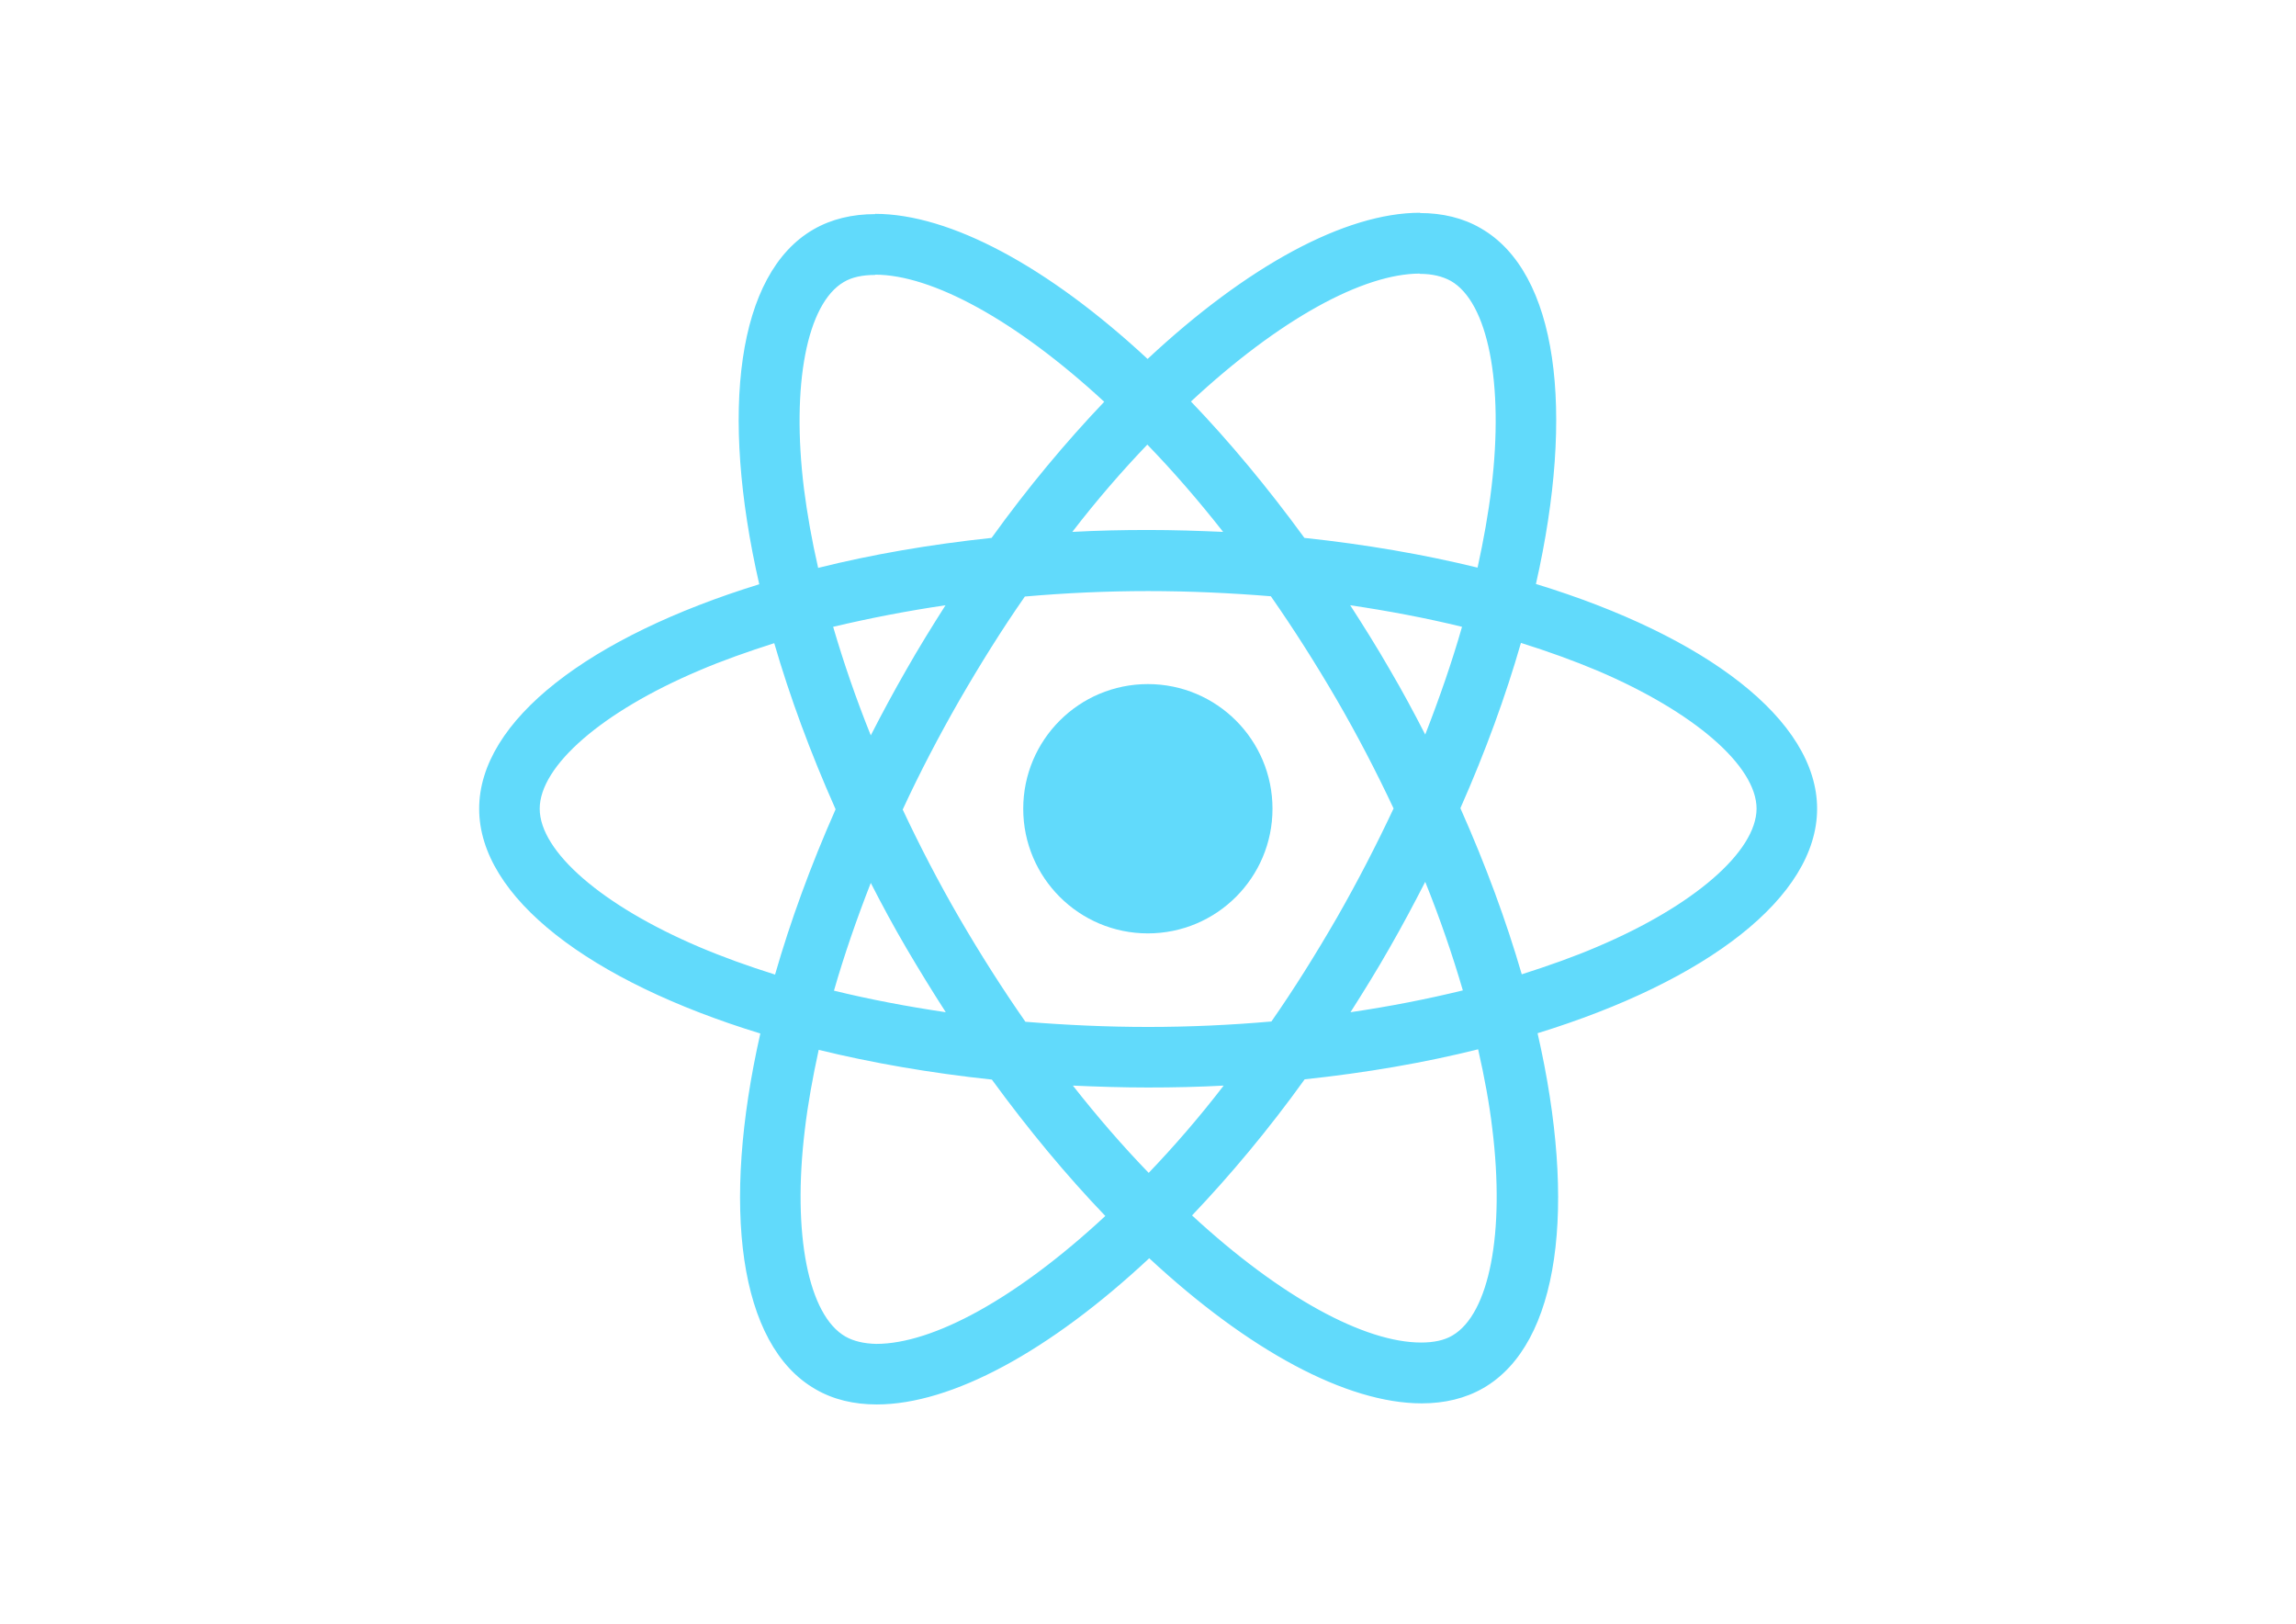
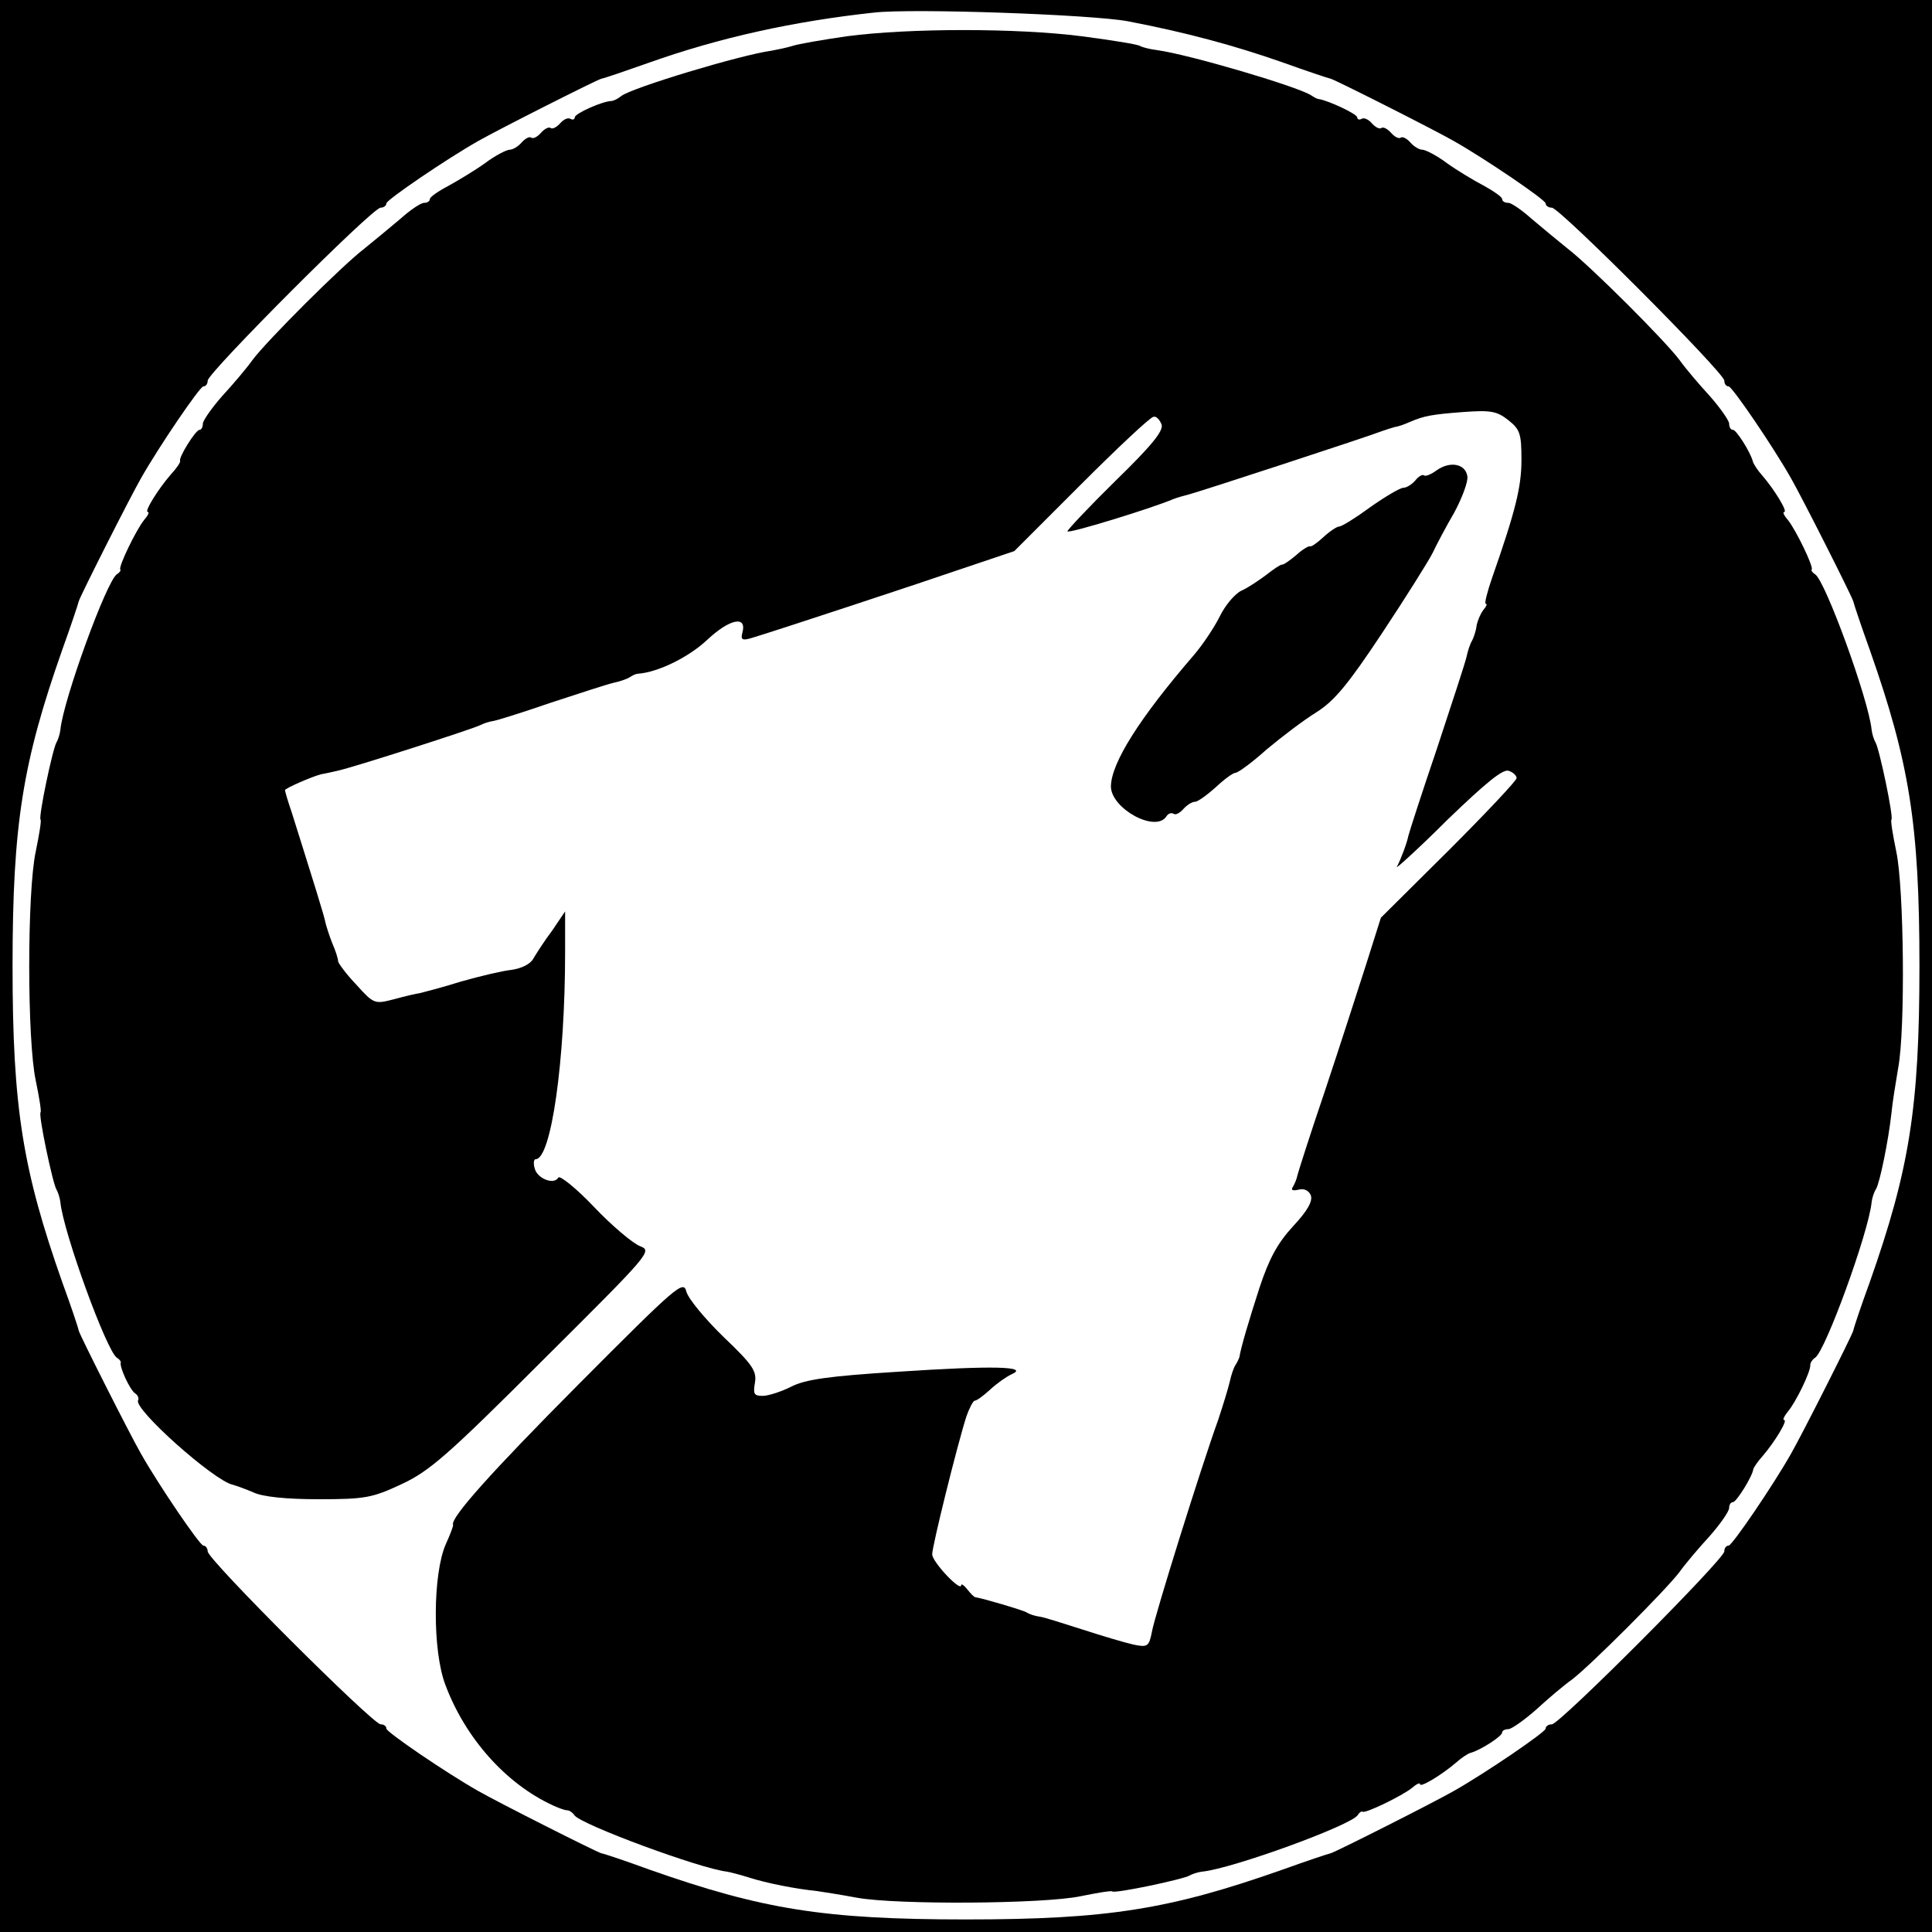
- <svg xmlns="http://www.w3.org/2000/svg" viewBox="0 0 841.9 595.3">
-   <g fill="#61DAFB">
-     <path d="M666.3 296.5c0-32.5-40.7-63.3-103.1-82.4 14.4-63.6 8-114.2-20.2-130.4-6.5-3.8-14.1-5.6-22.4-5.6v22.3c4.6 0 8.3.9 11.4 2.6 13.6 7.8 19.5 37.5 14.9 75.7-1.1 9.4-2.9 19.3-5.1 29.4-19.6-4.8-41-8.5-63.5-10.9-13.5-18.5-27.5-35.3-41.6-50 32.6-30.3 63.2-46.9 84-46.9V78c-27.5 0-63.5 19.6-99.9 53.6-36.4-33.8-72.4-53.2-99.9-53.2v22.3c20.7 0 51.4 16.5 84 46.6-14 14.7-28 31.4-41.3 49.9-22.6 2.4-44 6.1-63.6 11-2.3-10-4-19.7-5.2-29-4.7-38.2 1.1-67.9 14.6-75.8 3-1.8 6.9-2.6 11.5-2.6V78.5c-8.4 0-16 1.8-22.6 5.6-28.1 16.2-34.4 66.7-19.9 130.1-62.2 19.2-102.7 49.9-102.7 82.3 0 32.5 40.7 63.3 103.1 82.4-14.4 63.6-8 114.2 20.2 130.4 6.5 3.8 14.1 5.6 22.5 5.6 27.5 0 63.5-19.6 99.9-53.6 36.4 33.8 72.4 53.2 99.9 53.2 8.4 0 16-1.8 22.6-5.6 28.1-16.2 34.4-66.7 19.9-130.1 62-19.1 102.5-49.9 102.5-82.3zm-130.2-66.7c-3.7 12.9-8.3 26.2-13.5 39.5-4.1-8-8.4-16-13.1-24-4.6-8-9.5-15.8-14.4-23.4 14.2 2.1 27.9 4.7 41 7.9zm-45.8 106.5c-7.8 13.5-15.8 26.3-24.1 38.2-14.9 1.3-30 2-45.2 2-15.1 0-30.2-.7-45-1.9-8.3-11.9-16.4-24.6-24.2-38-7.6-13.1-14.5-26.4-20.8-39.8 6.2-13.4 13.2-26.8 20.7-39.9 7.8-13.5 15.8-26.3 24.1-38.2 14.9-1.3 30-2 45.2-2 15.1 0 30.2.7 45 1.9 8.3 11.9 16.4 24.6 24.2 38 7.6 13.1 14.5 26.4 20.8 39.8-6.3 13.4-13.2 26.8-20.7 39.9zm32.3-13c5.4 13.4 10 26.8 13.8 39.8-13.1 3.2-26.9 5.9-41.2 8 4.9-7.7 9.8-15.6 14.4-23.7 4.6-8 8.9-16.1 13-24.1zM421.2 430c-9.3-9.6-18.6-20.3-27.8-32 9 .4 18.2.7 27.5.7 9.4 0 18.7-.2 27.8-.7-9 11.7-18.3 22.4-27.5 32zm-74.4-58.9c-14.2-2.1-27.9-4.7-41-7.9 3.7-12.9 8.3-26.2 13.5-39.5 4.1 8 8.4 16 13.1 24 4.7 8 9.5 15.8 14.4 23.4zM420.7 163c9.3 9.6 18.6 20.3 27.8 32-9-.4-18.2-.7-27.5-.7-9.4 0-18.7.2-27.8.7 9-11.7 18.3-22.4 27.5-32zm-74 58.9c-4.9 7.7-9.8 15.6-14.4 23.7-4.6 8-8.9 16-13 24-5.4-13.4-10-26.8-13.8-39.8 13.1-3.1 26.9-5.8 41.2-7.9zm-90.5 125.2c-35.4-15.1-58.3-34.9-58.3-50.6 0-15.7 22.9-35.6 58.3-50.6 8.6-3.7 18-7 27.7-10.1 5.7 19.6 13.2 40 22.5 60.9-9.2 20.8-16.6 41.1-22.2 60.6-9.9-3.1-19.3-6.5-28-10.2zM310 490c-13.6-7.8-19.5-37.5-14.9-75.7 1.1-9.4 2.9-19.3 5.1-29.4 19.6 4.8 41 8.5 63.5 10.9 13.5 18.5 27.5 35.3 41.6 50-32.6 30.3-63.2 46.9-84 46.9-4.5-.1-8.3-1-11.3-2.7zm237.2-76.2c4.7 38.2-1.1 67.9-14.6 75.8-3 1.8-6.9 2.6-11.5 2.6-20.7 0-51.4-16.5-84-46.6 14-14.7 28-31.4 41.3-49.9 22.6-2.4 44-6.1 63.6-11 2.3 10.1 4.1 19.8 5.2 29.1zm38.5-66.7c-8.6 3.7-18 7-27.7 10.1-5.7-19.6-13.2-40-22.5-60.9 9.2-20.8 16.6-41.1 22.2-60.6 9.9 3.1 19.3 6.5 28.1 10.2 35.4 15.1 58.3 34.9 58.3 50.6-.1 15.7-23 35.6-58.4 50.6zM320.8 78.4z" />
-     <circle cx="420.9" cy="296.5" r="45.7" />
-     <path d="M520.5 78.1z" />
+ <svg xmlns="http://www.w3.org/2000/svg" version="1.0" width="400pt" height="400pt" viewBox="0 0 400 400" preserveAspectRatio="xMidYMid meet">
+   <g transform="translate(0,400) scale(0.1,-0.1)" fill="#000000" stroke="none">
+     <path d="M0 2000 l0 -2000 2000 0 2000 0 0 2000 0 2000 -2000 0 -2000 0 0 -2000z m2335 1956 c120 -23 220 -50 320 -85 50 -18 95 -33 100 -34 11 -3 213 -105 255 -129 67 -38 190 -122 190 -129 0 -5 6 -9 13 -9 16 0 357 -342 357 -358 0 -7 4 -12 9 -12 7 0 91 -123 129 -190 24 -42 126 -244 129 -255 1 -5 16 -50 34 -100 82 -233 103 -361 103 -655 0 -294 -21 -422 -103 -655 -18 -49 -33 -94 -34 -100 -3 -11 -105 -213 -129 -255 -38 -67 -122 -190 -129 -190 -5 0 -9 -5 -9 -12 0 -16 -341 -358 -357 -358 -7 0 -13 -4 -13 -9 0 -7 -123 -91 -190 -129 -42 -24 -244 -126 -255 -129 -5 -1 -50 -16 -100 -34 -233 -82 -361 -103 -655 -103 -294 0 -422 21 -655 103 -49 18 -94 33 -100 34 -11 3 -213 105 -255 129 -67 38 -190 122 -190 129 0 5 -5 9 -12 9 -16 0 -358 341 -358 358 0 6 -4 12 -9 12 -7 0 -91 123 -129 190 -24 42 -126 244 -129 255 -1 6 -16 51 -34 100 -82 233 -103 361 -103 655 0 294 21 422 103 655 18 50 33 95 34 100 3 11 105 213 129 255 38 67 122 190 129 190 5 0 9 5 9 12 0 16 341 358 358 358 6 0 12 4 12 9 0 7 123 91 190 129 42 24 244 126 255 129 6 1 50 16 98 33 146 52 300 86 467 104 81 9 449 -4 525 -18z" />
+     <path d="M1754 3925 c-49 -7 -101 -16 -113 -20 -13 -4 -33 -8 -44 -10 -65 -9 -290 -77 -311 -94 -6 -5 -14 -9 -19 -10 -19 0 -77 -26 -77 -34 0 -4 -4 -6 -9 -3 -5 3 -14 -1 -21 -9 -7 -8 -16 -13 -20 -10 -4 3 -13 -2 -20 -10 -7 -8 -16 -13 -20 -10 -4 3 -13 -2 -20 -10 -7 -8 -18 -15 -25 -15 -6 0 -30 -12 -51 -28 -21 -15 -56 -36 -76 -47 -21 -11 -38 -23 -38 -27 0 -5 -6 -8 -12 -8 -7 0 -29 -15 -49 -33 -20 -17 -54 -45 -75 -62 -48 -37 -201 -190 -231 -230 -12 -17 -40 -50 -63 -75 -22 -25 -40 -51 -40 -57 0 -7 -3 -13 -7 -13 -8 0 -44 -58 -40 -64 1 -3 -7 -15 -19 -28 -27 -31 -56 -78 -48 -78 4 0 0 -8 -8 -17 -16 -20 -53 -96 -49 -102 2 -2 -2 -7 -7 -10 -21 -13 -111 -260 -117 -322 -1 -9 -5 -21 -8 -26 -8 -13 -38 -156 -33 -160 2 -2 -3 -32 -10 -66 -18 -83 -18 -391 0 -474 7 -34 12 -64 10 -66 -5 -4 25 -147 33 -160 3 -5 7 -17 8 -26 6 -62 96 -309 117 -322 5 -3 9 -8 8 -10 -3 -9 19 -57 30 -64 5 -3 8 -10 6 -14 -11 -17 157 -167 196 -175 7 -2 27 -9 43 -16 19 -9 68 -14 135 -14 96 0 111 3 171 31 58 27 95 59 293 257 223 222 227 226 201 236 -15 6 -58 42 -95 81 -37 39 -71 66 -74 61 -9 -16 -44 -2 -49 19 -3 10 -2 19 2 19 32 0 61 202 61 429 l0 84 -27 -40 c-16 -21 -33 -48 -39 -58 -6 -11 -24 -20 -45 -23 -19 -2 -65 -13 -104 -24 -38 -12 -77 -22 -85 -24 -8 -1 -33 -7 -55 -13 -39 -10 -41 -10 -77 30 -21 22 -38 45 -38 49 0 5 -5 21 -12 37 -6 15 -12 34 -14 42 -2 13 -27 92 -70 229 -8 23 -14 44 -14 46 0 4 58 29 75 33 6 1 20 4 33 7 33 7 285 88 297 95 6 3 17 7 25 8 8 1 62 18 120 38 58 19 116 38 129 41 14 3 29 8 35 12 6 4 13 7 16 7 43 3 107 35 145 71 46 43 82 50 72 14 -4 -15 0 -17 22 -10 50 15 347 113 443 146 l98 33 138 138 c76 76 143 139 150 140 6 2 13 -6 17 -16 4 -13 -20 -43 -95 -116 -55 -54 -100 -102 -100 -105 0 -6 176 48 220 67 8 3 22 7 30 9 18 4 378 122 400 131 8 3 21 7 28 9 8 1 21 6 30 10 30 13 46 16 112 21 56 4 69 2 93 -17 24 -19 27 -28 27 -82 0 -56 -12 -105 -61 -245 -10 -29 -16 -53 -13 -53 4 0 1 -6 -5 -13 -6 -8 -12 -22 -14 -33 -1 -10 -6 -24 -9 -30 -4 -6 -9 -21 -12 -35 -3 -13 -31 -98 -61 -189 -31 -91 -57 -172 -59 -180 -3 -15 -14 -45 -24 -65 -3 -5 45 38 105 98 79 76 115 106 127 101 9 -3 16 -10 16 -15 0 -5 -63 -72 -140 -149 l-141 -140 -31 -98 c-17 -53 -55 -171 -85 -261 -31 -91 -56 -170 -57 -175 -1 -6 -5 -16 -9 -23 -5 -7 -1 -9 12 -6 11 3 21 -2 25 -12 4 -12 -7 -32 -37 -64 -32 -35 -49 -66 -69 -126 -22 -68 -39 -125 -42 -145 -1 -3 -4 -10 -8 -16 -4 -6 -9 -21 -12 -35 -3 -13 -14 -49 -24 -79 -35 -97 -131 -404 -137 -438 -6 -31 -9 -33 -38 -27 -18 4 -65 18 -105 31 -41 13 -81 26 -90 27 -9 1 -21 5 -27 9 -9 5 -91 29 -105 31 -3 0 -10 7 -17 16 -7 9 -13 13 -13 9 0 -15 -60 48 -60 64 0 17 52 227 71 286 6 17 14 32 17 32 4 0 18 10 32 23 14 13 34 27 45 32 36 16 -39 18 -235 5 -144 -9 -193 -16 -222 -31 -20 -10 -47 -19 -59 -19 -18 0 -20 4 -16 27 4 24 -4 37 -65 95 -38 37 -73 79 -77 94 -6 24 -19 13 -224 -193 -180 -181 -265 -276 -259 -290 1 -2 -6 -20 -15 -40 -27 -61 -28 -220 -1 -291 41 -110 125 -205 223 -250 11 -5 24 -10 29 -10 5 0 12 -5 15 -10 12 -19 261 -111 316 -117 6 -1 26 -6 45 -12 37 -12 99 -24 140 -28 14 -2 52 -8 84 -14 83 -15 386 -13 463 3 34 7 64 12 66 10 4 -5 147 25 160 33 5 3 17 7 26 8 62 6 309 96 322 117 3 5 8 9 10 7 6 -4 82 33 102 49 9 8 17 12 17 8 0 -8 46 20 75 45 11 10 25 19 30 20 19 5 65 34 65 42 0 4 6 7 13 7 6 0 32 18 57 40 25 23 58 51 75 63 38 29 193 184 222 222 12 17 40 50 63 75 22 25 40 51 40 58 0 6 3 12 8 12 7 0 40 53 42 68 1 4 9 16 19 27 25 29 53 75 45 75 -4 0 0 8 8 18 16 19 47 82 46 96 0 5 5 12 10 15 21 13 111 260 117 322 1 9 5 21 9 27 8 13 26 102 32 157 2 22 9 64 14 94 15 79 12 374 -4 448 -7 34 -12 64 -10 66 5 4 -25 147 -33 160 -3 5 -7 17 -8 26 -6 62 -96 309 -117 322 -5 3 -9 8 -7 10 4 6 -33 82 -49 102 -8 9 -12 17 -8 17 8 0 -20 46 -45 75 -10 11 -19 25 -20 30 -5 19 -34 65 -41 65 -5 0 -8 6 -8 13 0 6 -18 32 -40 57 -23 25 -51 58 -63 75 -30 40 -183 193 -231 230 -21 17 -55 45 -75 62 -20 18 -42 33 -48 33 -7 0 -13 3 -13 8 0 4 -17 16 -37 27 -21 11 -56 32 -77 47 -21 16 -45 28 -51 28 -7 0 -18 7 -25 15 -7 8 -16 13 -20 10 -4 -3 -13 2 -20 10 -7 8 -16 13 -20 10 -4 -3 -13 2 -20 10 -7 8 -16 12 -21 9 -5 -3 -9 -1 -9 3 0 7 -60 35 -80 38 -3 0 -10 4 -16 8 -31 19 -252 84 -317 93 -16 2 -32 6 -37 9 -4 3 -59 12 -121 20 -133 17 -356 17 -485 0z" />
+     <path d="M2974 3026 c-12 -9 -24 -13 -26 -10 -3 2 -11 -2 -18 -11 -7 -8 -18 -15 -25 -15 -6 0 -37 -18 -68 -40 -30 -22 -59 -40 -64 -40 -5 0 -20 -10 -33 -22 -14 -13 -26 -21 -28 -19 -2 1 -15 -6 -28 -18 -13 -11 -27 -21 -30 -20 -3 0 -17 -9 -32 -21 -15 -11 -38 -27 -52 -33 -14 -7 -34 -31 -45 -54 -11 -22 -35 -58 -53 -79 -113 -131 -171 -223 -172 -272 0 -46 93 -97 115 -62 4 6 10 8 15 5 4 -3 13 2 20 10 7 8 18 15 24 15 6 0 25 14 43 30 18 17 36 30 41 30 5 0 34 21 64 48 31 26 77 61 103 77 38 24 66 58 137 165 49 74 96 149 104 165 8 17 28 55 45 84 16 30 29 64 27 75 -4 26 -36 32 -64 12z" />
  </g>
</svg>
